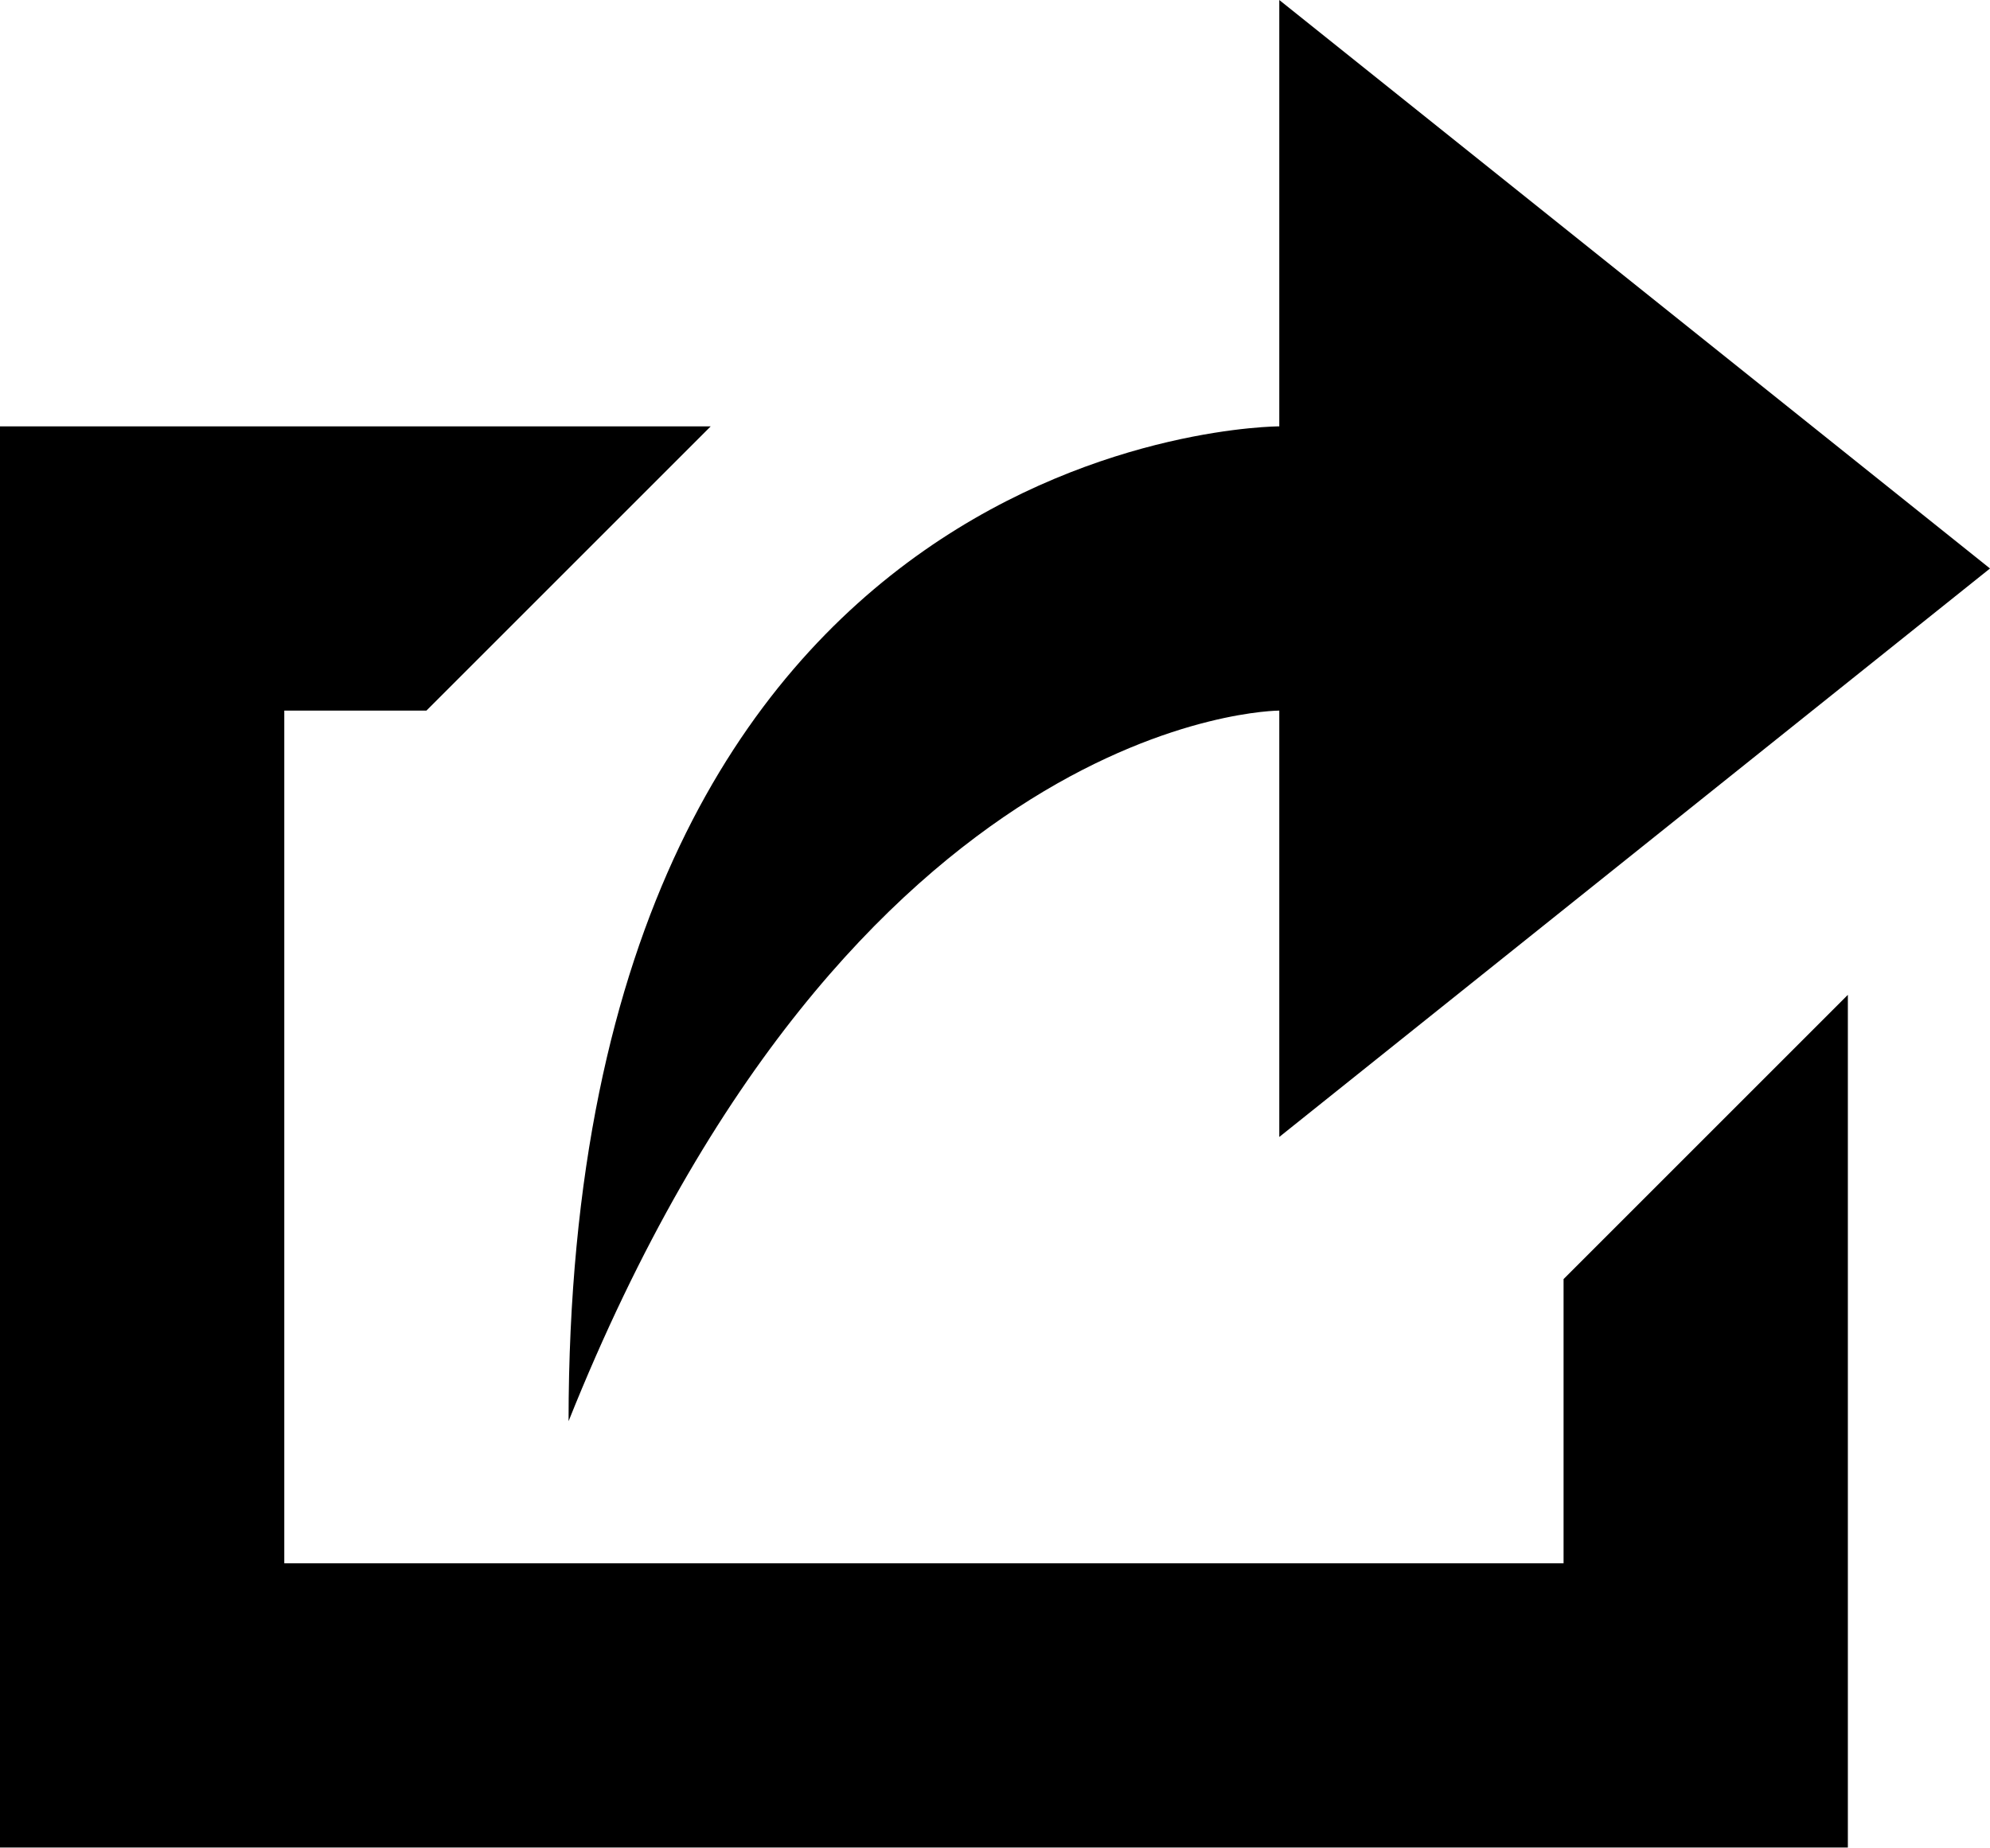
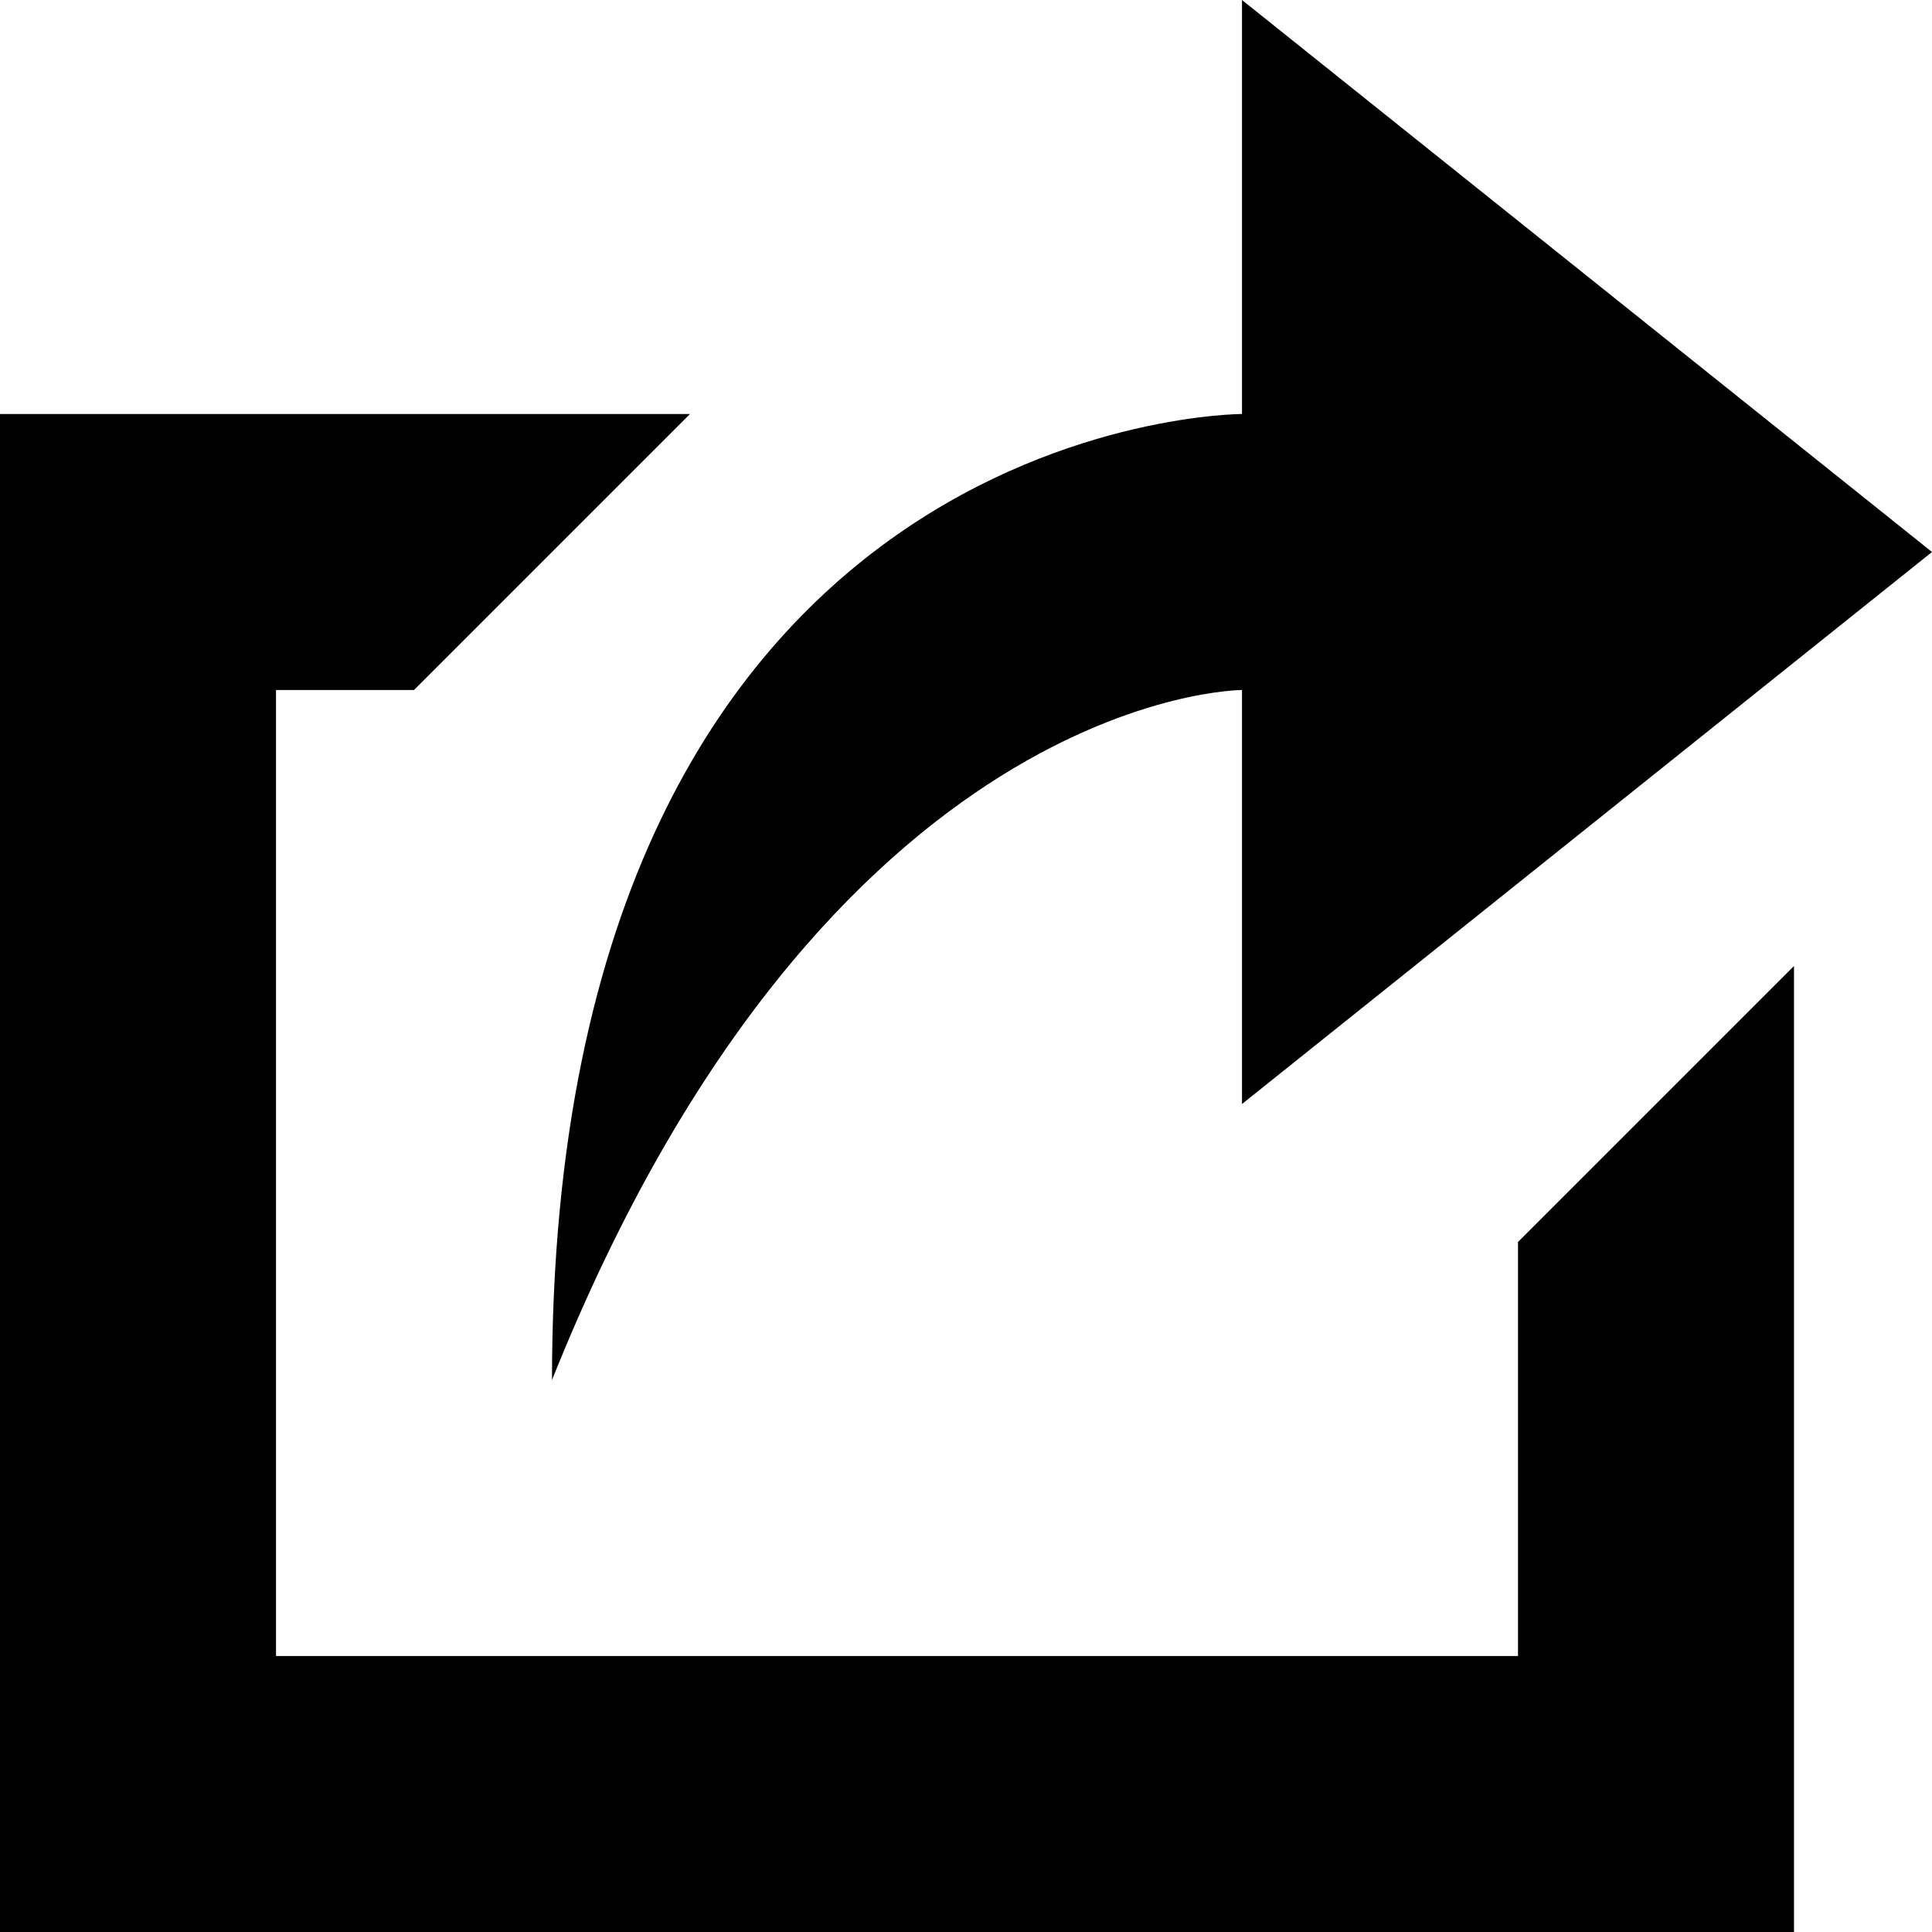
- <svg xmlns="http://www.w3.org/2000/svg" version="1.1" id="Layer_1" x="0px" y="0px" width="14px" height="13px" viewBox="0 0 14 13" style="enable-background:new 0 0 14 13;" xml:space="preserve">
-   <path d="M9,5v3l5-4L9,0v3c0,0-5,0-5,7C6,5,9,5,9,5z M11,11H2V5h1l2-2H0v10h13V7l-2,2V11z" />
-   <g>
- </g>
-   <g>
- </g>
-   <g>
- </g>
-   <g>
- </g>
-   <g>
- </g>
-   <g>
- </g>
-   <g>
- </g>
-   <g>
- </g>
-   <g>
- </g>
-   <g>
- </g>
-   <g>
- </g>
-   <g>
- </g>
-   <g>
- </g>
-   <g>
- </g>
-   <g>
- </g>
+ <svg xmlns="http://www.w3.org/2000/svg" version="1.1" id="Layer_1" x="0px" y="0px" width="14px" height="14px" viewBox="0 0 14 14" style="enable-background:new 0 0 14 14;" xml:space="preserve">
+   <path d="M9,5v3l5-4L9,0v3c0,0-5,0-5,7C6,5,9,5,9,5z M11,12H2V5h1l2-2H0v11h13V7l-2,2V12z" />
</svg>
